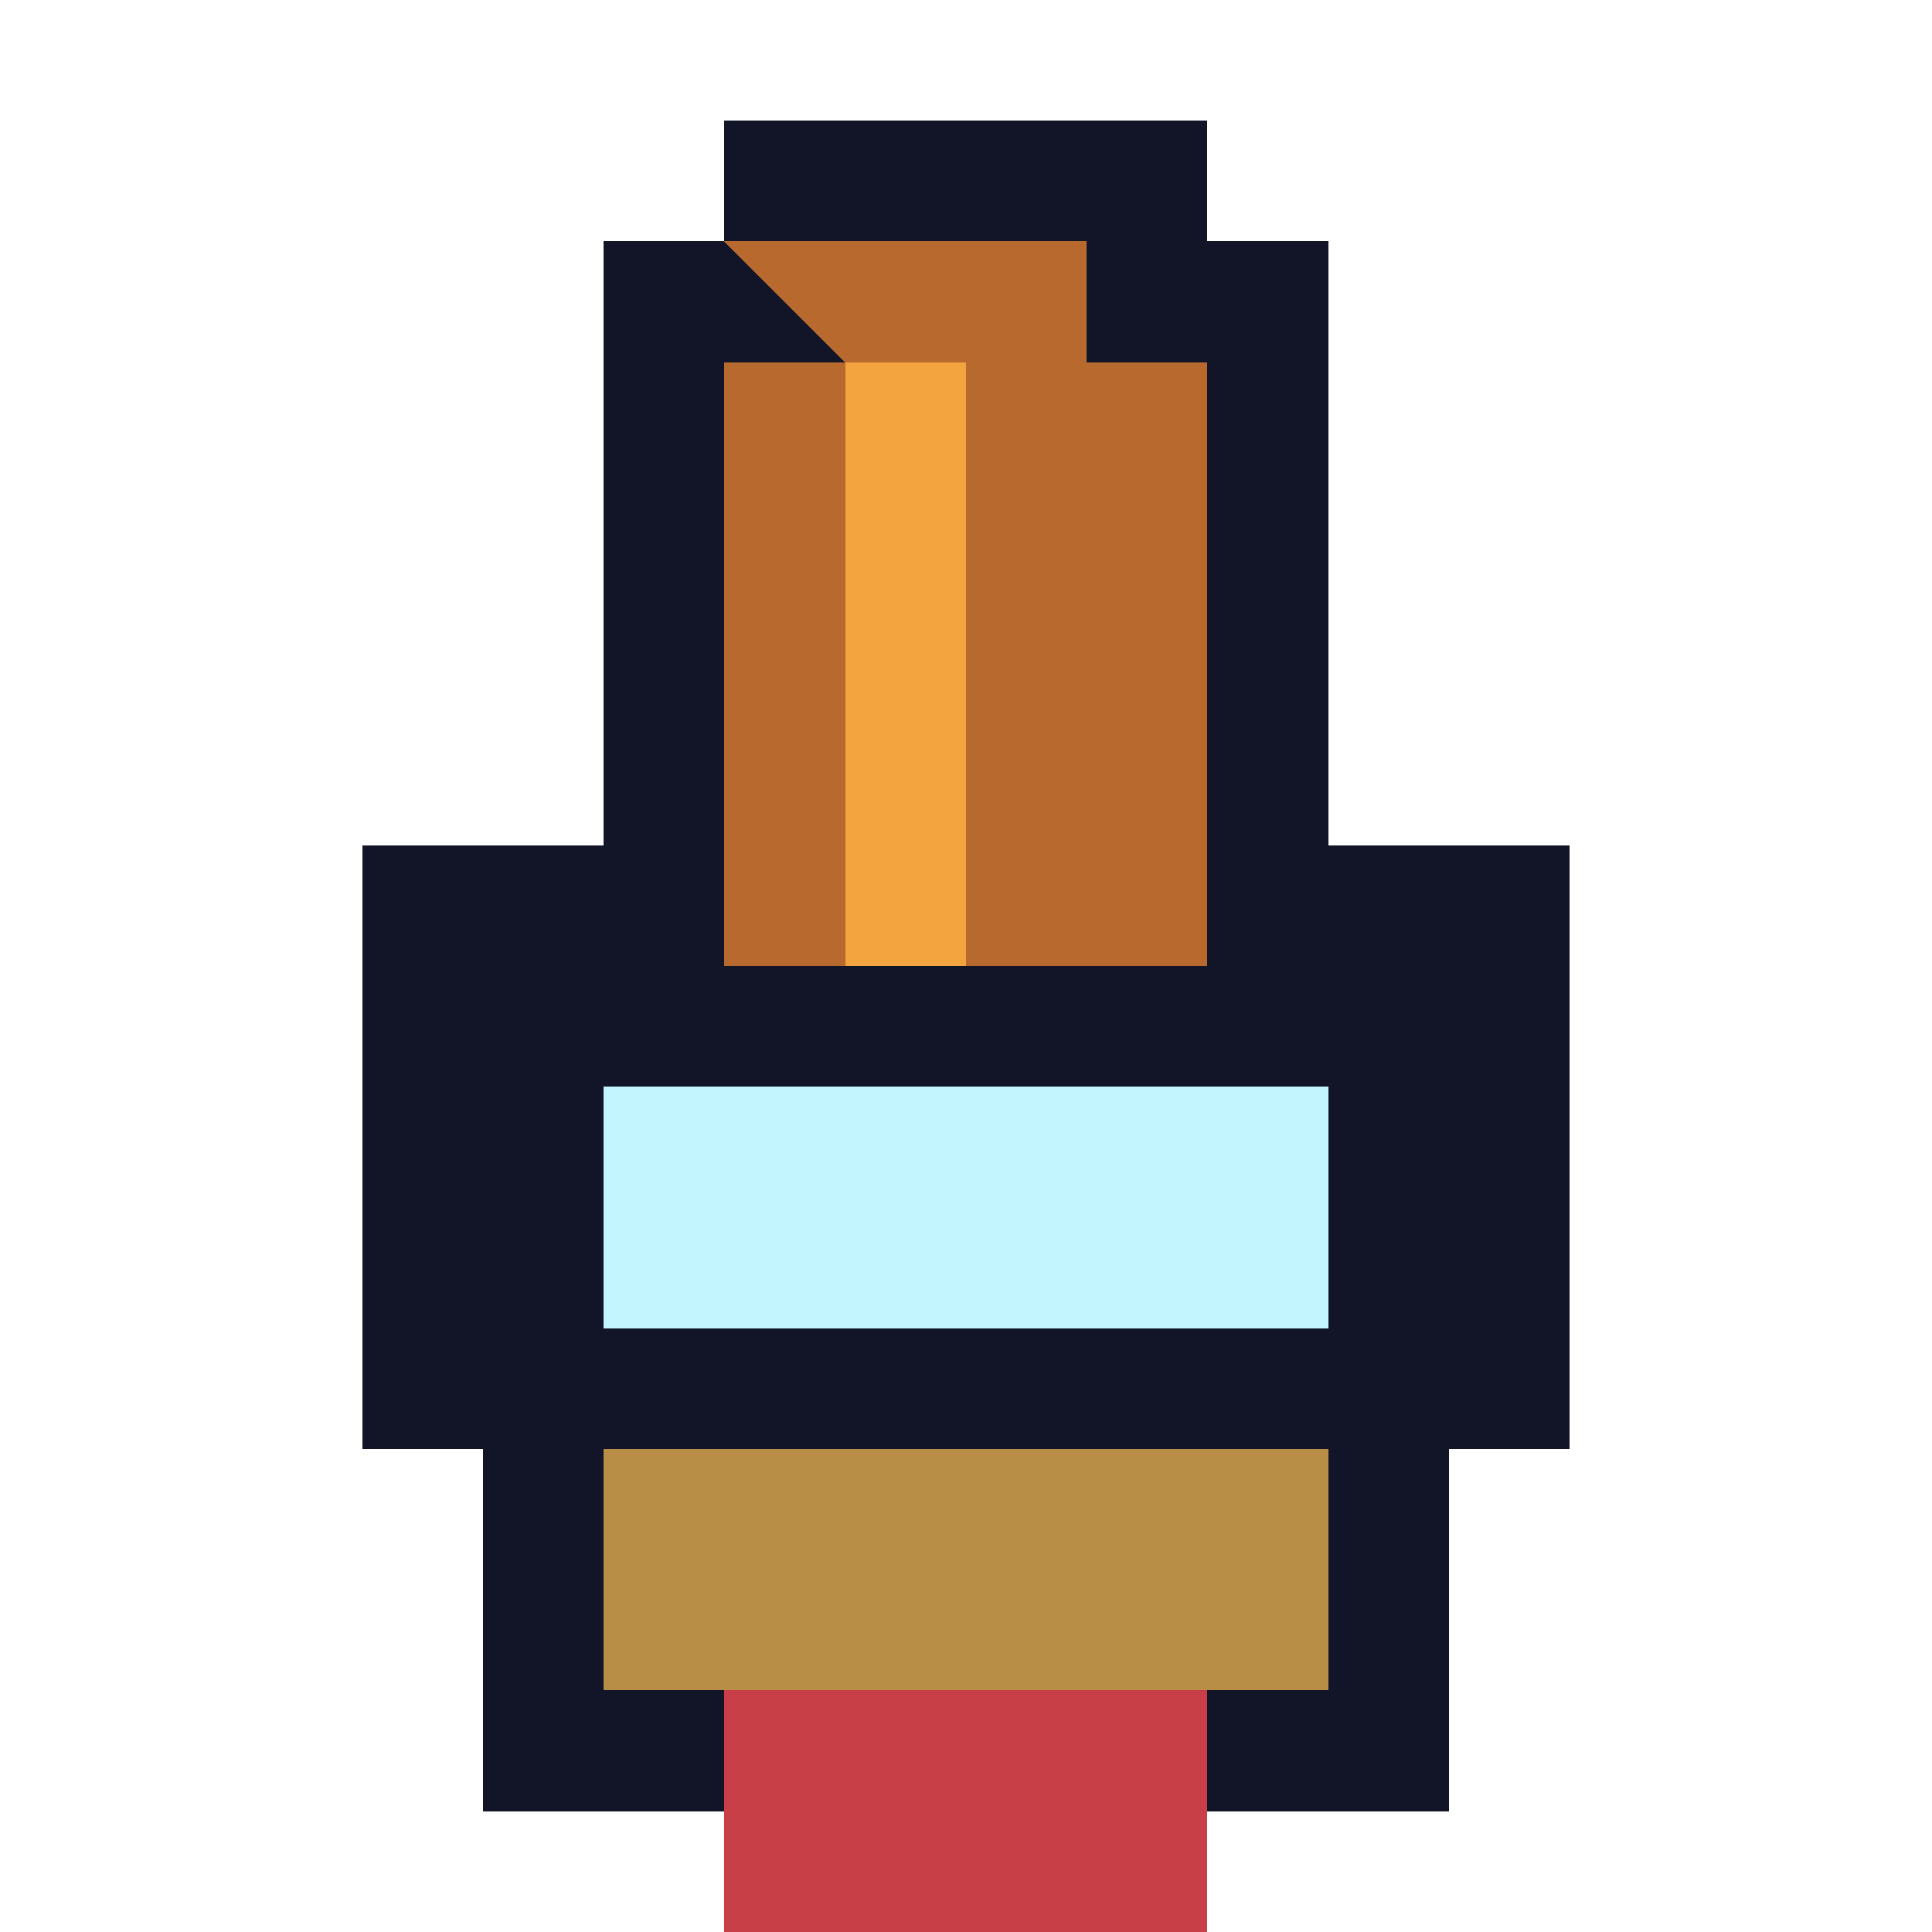
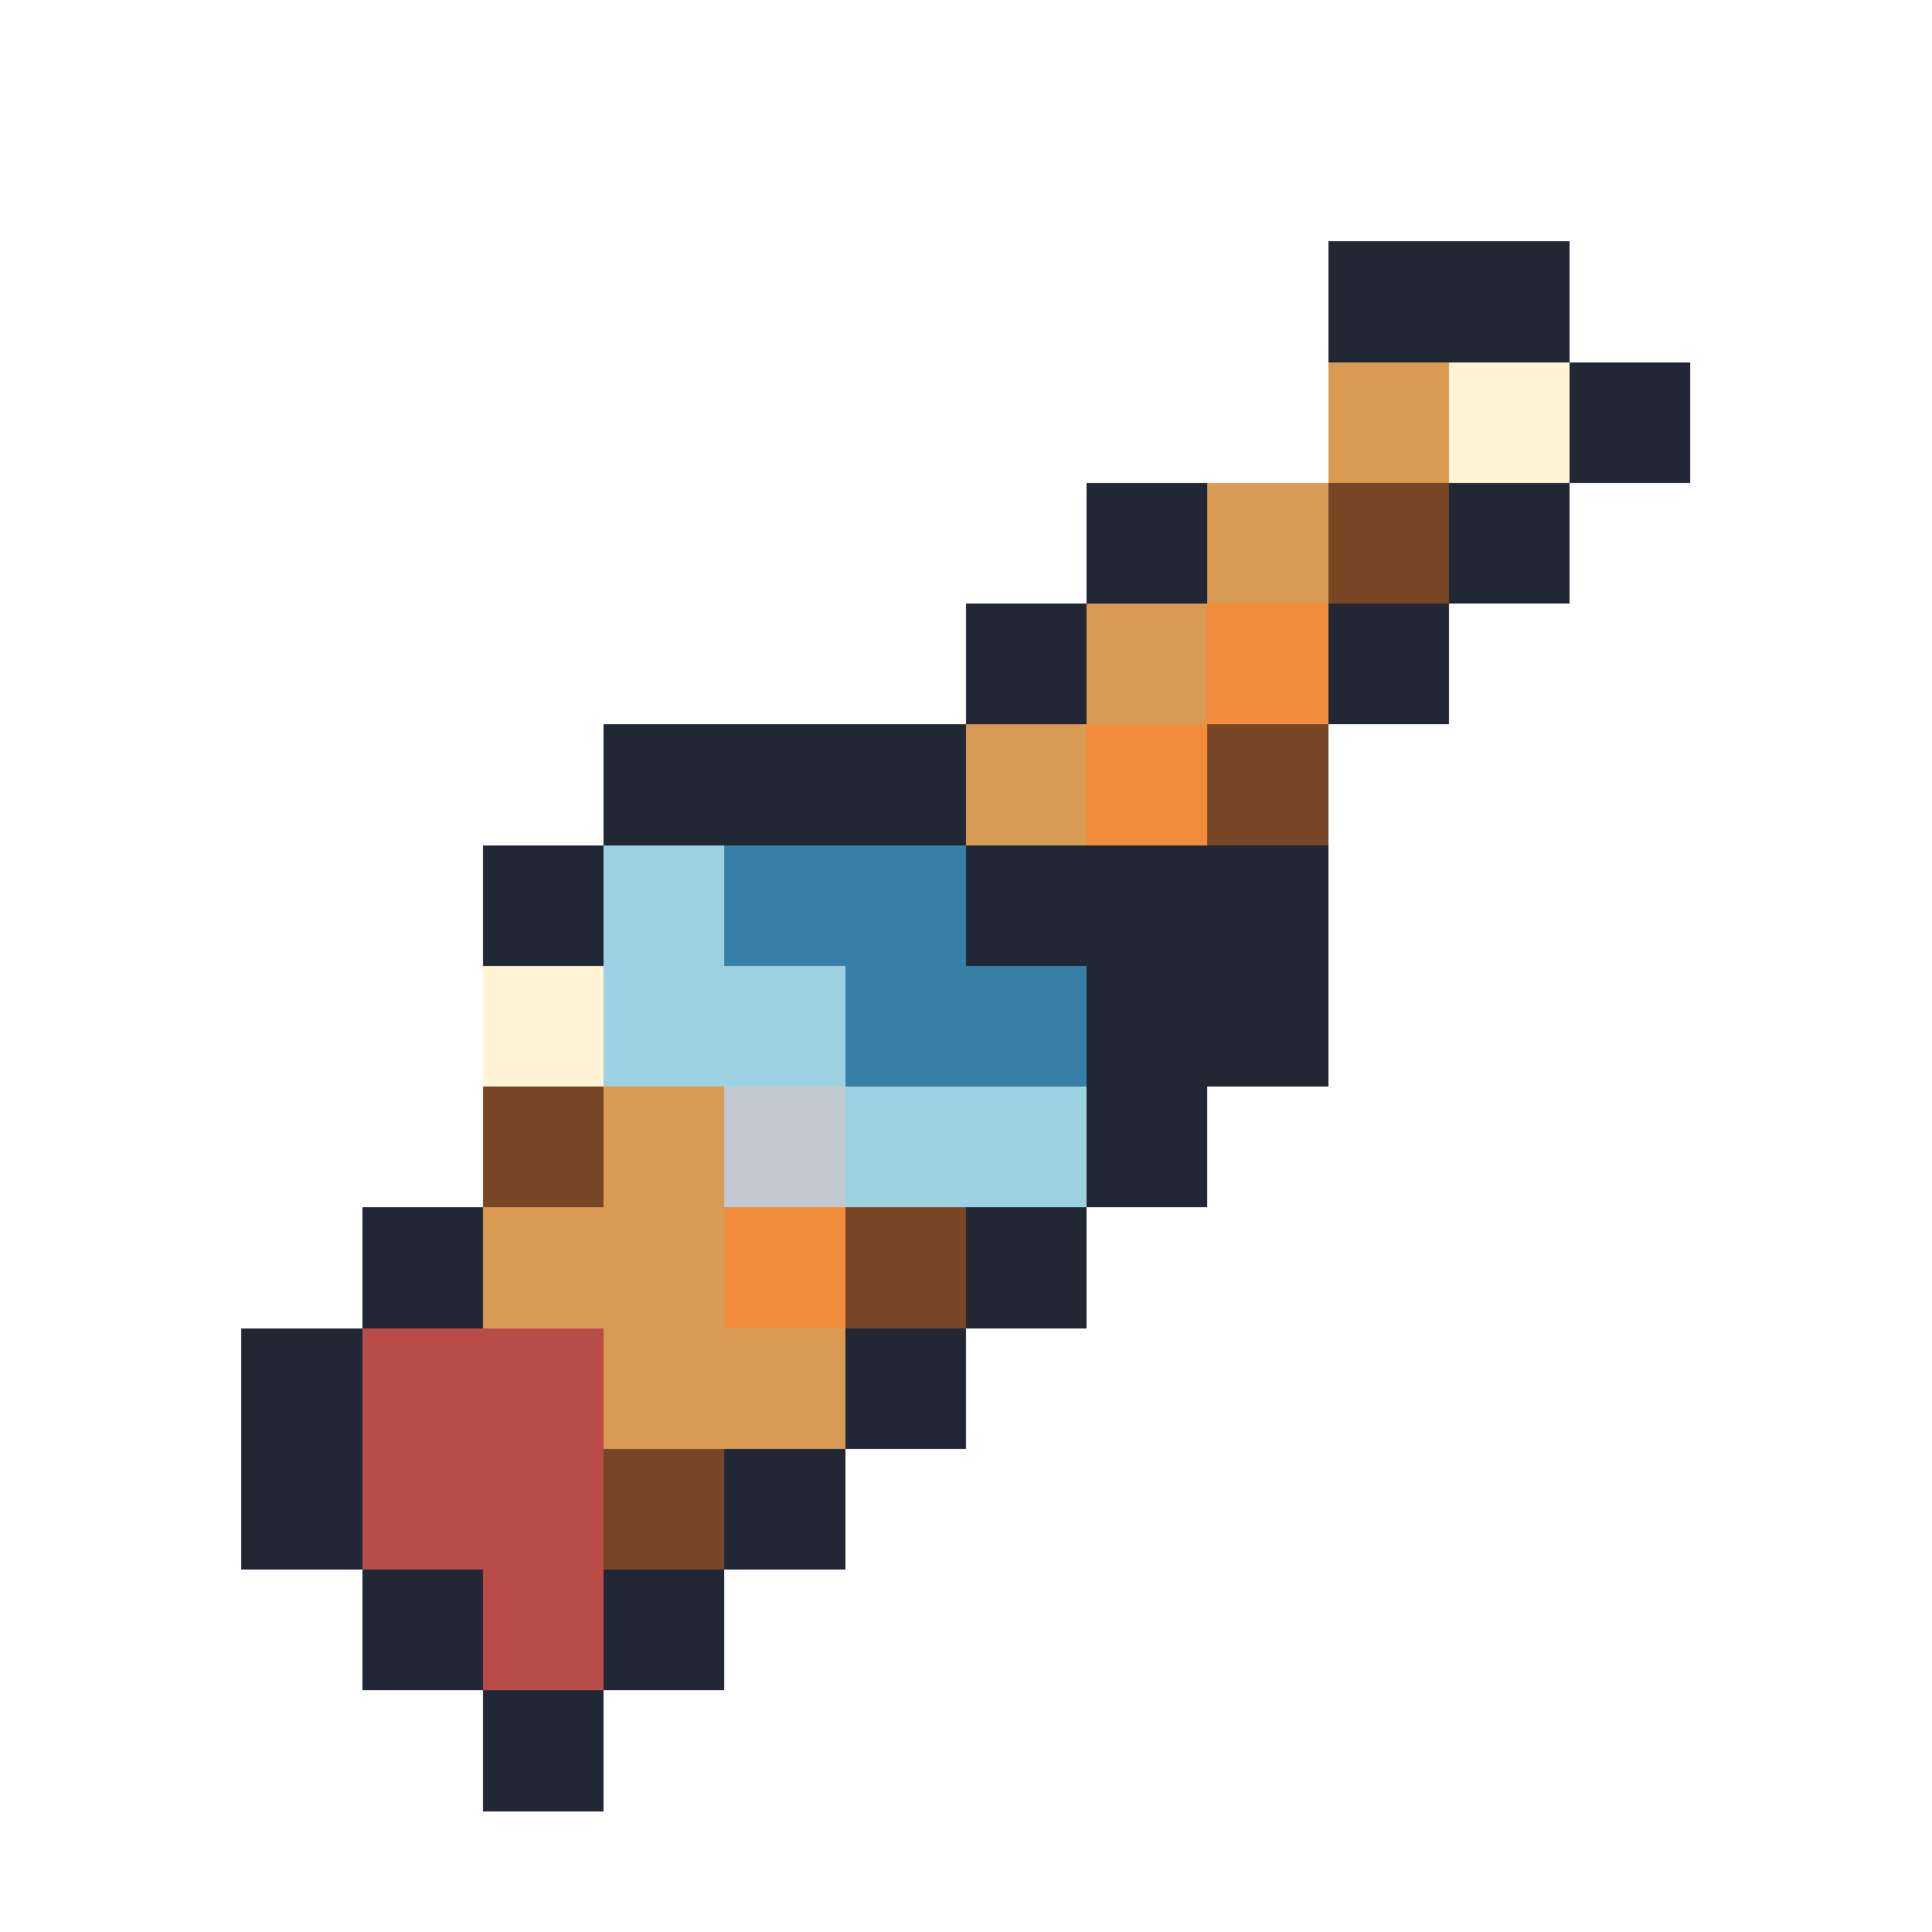
- <svg xmlns="http://www.w3.org/2000/svg" viewBox="0 0 16 16" shape-rendering="crispEdges">
-   <path fill="#121528" d="M6 1h4v1h1v5h2v5h-1v3h-2v1H6v-1H4v-3H3V7h2V2h1z" />
-   <path fill="#b86a2e" d="M6 2h3v1h1v5H6V3h1z" />
-   <path fill="#f3a43e" d="M7 3h1v5H7z" />
-   <path fill="#c3f5ff" d="M5 9h6v2H5z" />
-   <path fill="#b88d45" d="M5 12h6v2h-1v1H6v-1H5z" />
-   <path fill="#c83f48" d="M6 14h4v2H6z" />
+ <svg xmlns="http://www.w3.org/2000/svg" viewBox="0 0 16 16" shape-rendering="crispEdges" data-m98-concept="paintbrush" data-m98-grid="16">
+   <rect fill="#222735" x="11" y="2" width="2" height="1" />
+   <rect fill="#d99a53" x="11" y="3" width="1" height="1" />
+   <rect fill="#fff4d5" x="12" y="3" width="1" height="1" />
+   <rect fill="#222735" x="13" y="3" width="1" height="1" />
+   <rect fill="#222735" x="9" y="4" width="1" height="1" />
+   <rect fill="#d99a53" x="10" y="4" width="1" height="1" />
+   <rect fill="#784625" x="11" y="4" width="1" height="1" />
+   <rect fill="#222735" x="12" y="4" width="1" height="1" />
+   <rect fill="#222735" x="8" y="5" width="1" height="1" />
+   <rect fill="#d99a53" x="9" y="5" width="1" height="1" />
+   <rect fill="#f08c3a" x="10" y="5" width="1" height="1" />
+   <rect fill="#222735" x="11" y="5" width="1" height="1" />
+   <rect fill="#222735" x="5" y="6" width="3" height="1" />
+   <rect fill="#d99a53" x="8" y="6" width="1" height="1" />
+   <rect fill="#f08c3a" x="9" y="6" width="1" height="1" />
+   <rect fill="#784625" x="10" y="6" width="1" height="1" />
+   <rect fill="#222735" x="4" y="7" width="1" height="1" />
+   <rect fill="#9cd1e1" x="5" y="7" width="1" height="1" />
+   <rect fill="#387fa5" x="6" y="7" width="2" height="1" />
+   <rect fill="#222735" x="8" y="7" width="3" height="1" />
+   <rect fill="#fff4d5" x="4" y="8" width="1" height="1" />
+   <rect fill="#9cd1e1" x="5" y="8" width="2" height="1" />
+   <rect fill="#387fa5" x="7" y="8" width="2" height="1" />
+   <rect fill="#222735" x="9" y="8" width="2" height="1" />
+   <rect fill="#784625" x="4" y="9" width="1" height="1" />
+   <rect fill="#d99a53" x="5" y="9" width="1" height="1" />
+   <rect fill="#c3c9d3" x="6" y="9" width="1" height="1" />
+   <rect fill="#9cd1e1" x="7" y="9" width="2" height="1" />
+   <rect fill="#222735" x="9" y="9" width="1" height="1" />
+   <rect fill="#222735" x="3" y="10" width="1" height="1" />
+   <rect fill="#d99a53" x="4" y="10" width="2" height="1" />
+   <rect fill="#f08c3a" x="6" y="10" width="1" height="1" />
+   <rect fill="#784625" x="7" y="10" width="1" height="1" />
+   <rect fill="#222735" x="8" y="10" width="1" height="1" />
+   <rect fill="#222735" x="2" y="11" width="1" height="1" />
+   <rect fill="#b94b48" x="3" y="11" width="2" height="1" />
+   <rect fill="#d99a53" x="5" y="11" width="2" height="1" />
+   <rect fill="#222735" x="7" y="11" width="1" height="1" />
+   <rect fill="#222735" x="2" y="12" width="1" height="1" />
+   <rect fill="#b94b48" x="3" y="12" width="2" height="1" />
+   <rect fill="#784625" x="5" y="12" width="1" height="1" />
+   <rect fill="#222735" x="6" y="12" width="1" height="1" />
+   <rect fill="#222735" x="3" y="13" width="1" height="1" />
+   <rect fill="#b94b48" x="4" y="13" width="1" height="1" />
+   <rect fill="#222735" x="5" y="13" width="1" height="1" />
+   <rect fill="#222735" x="4" y="14" width="1" height="1" />
</svg>
